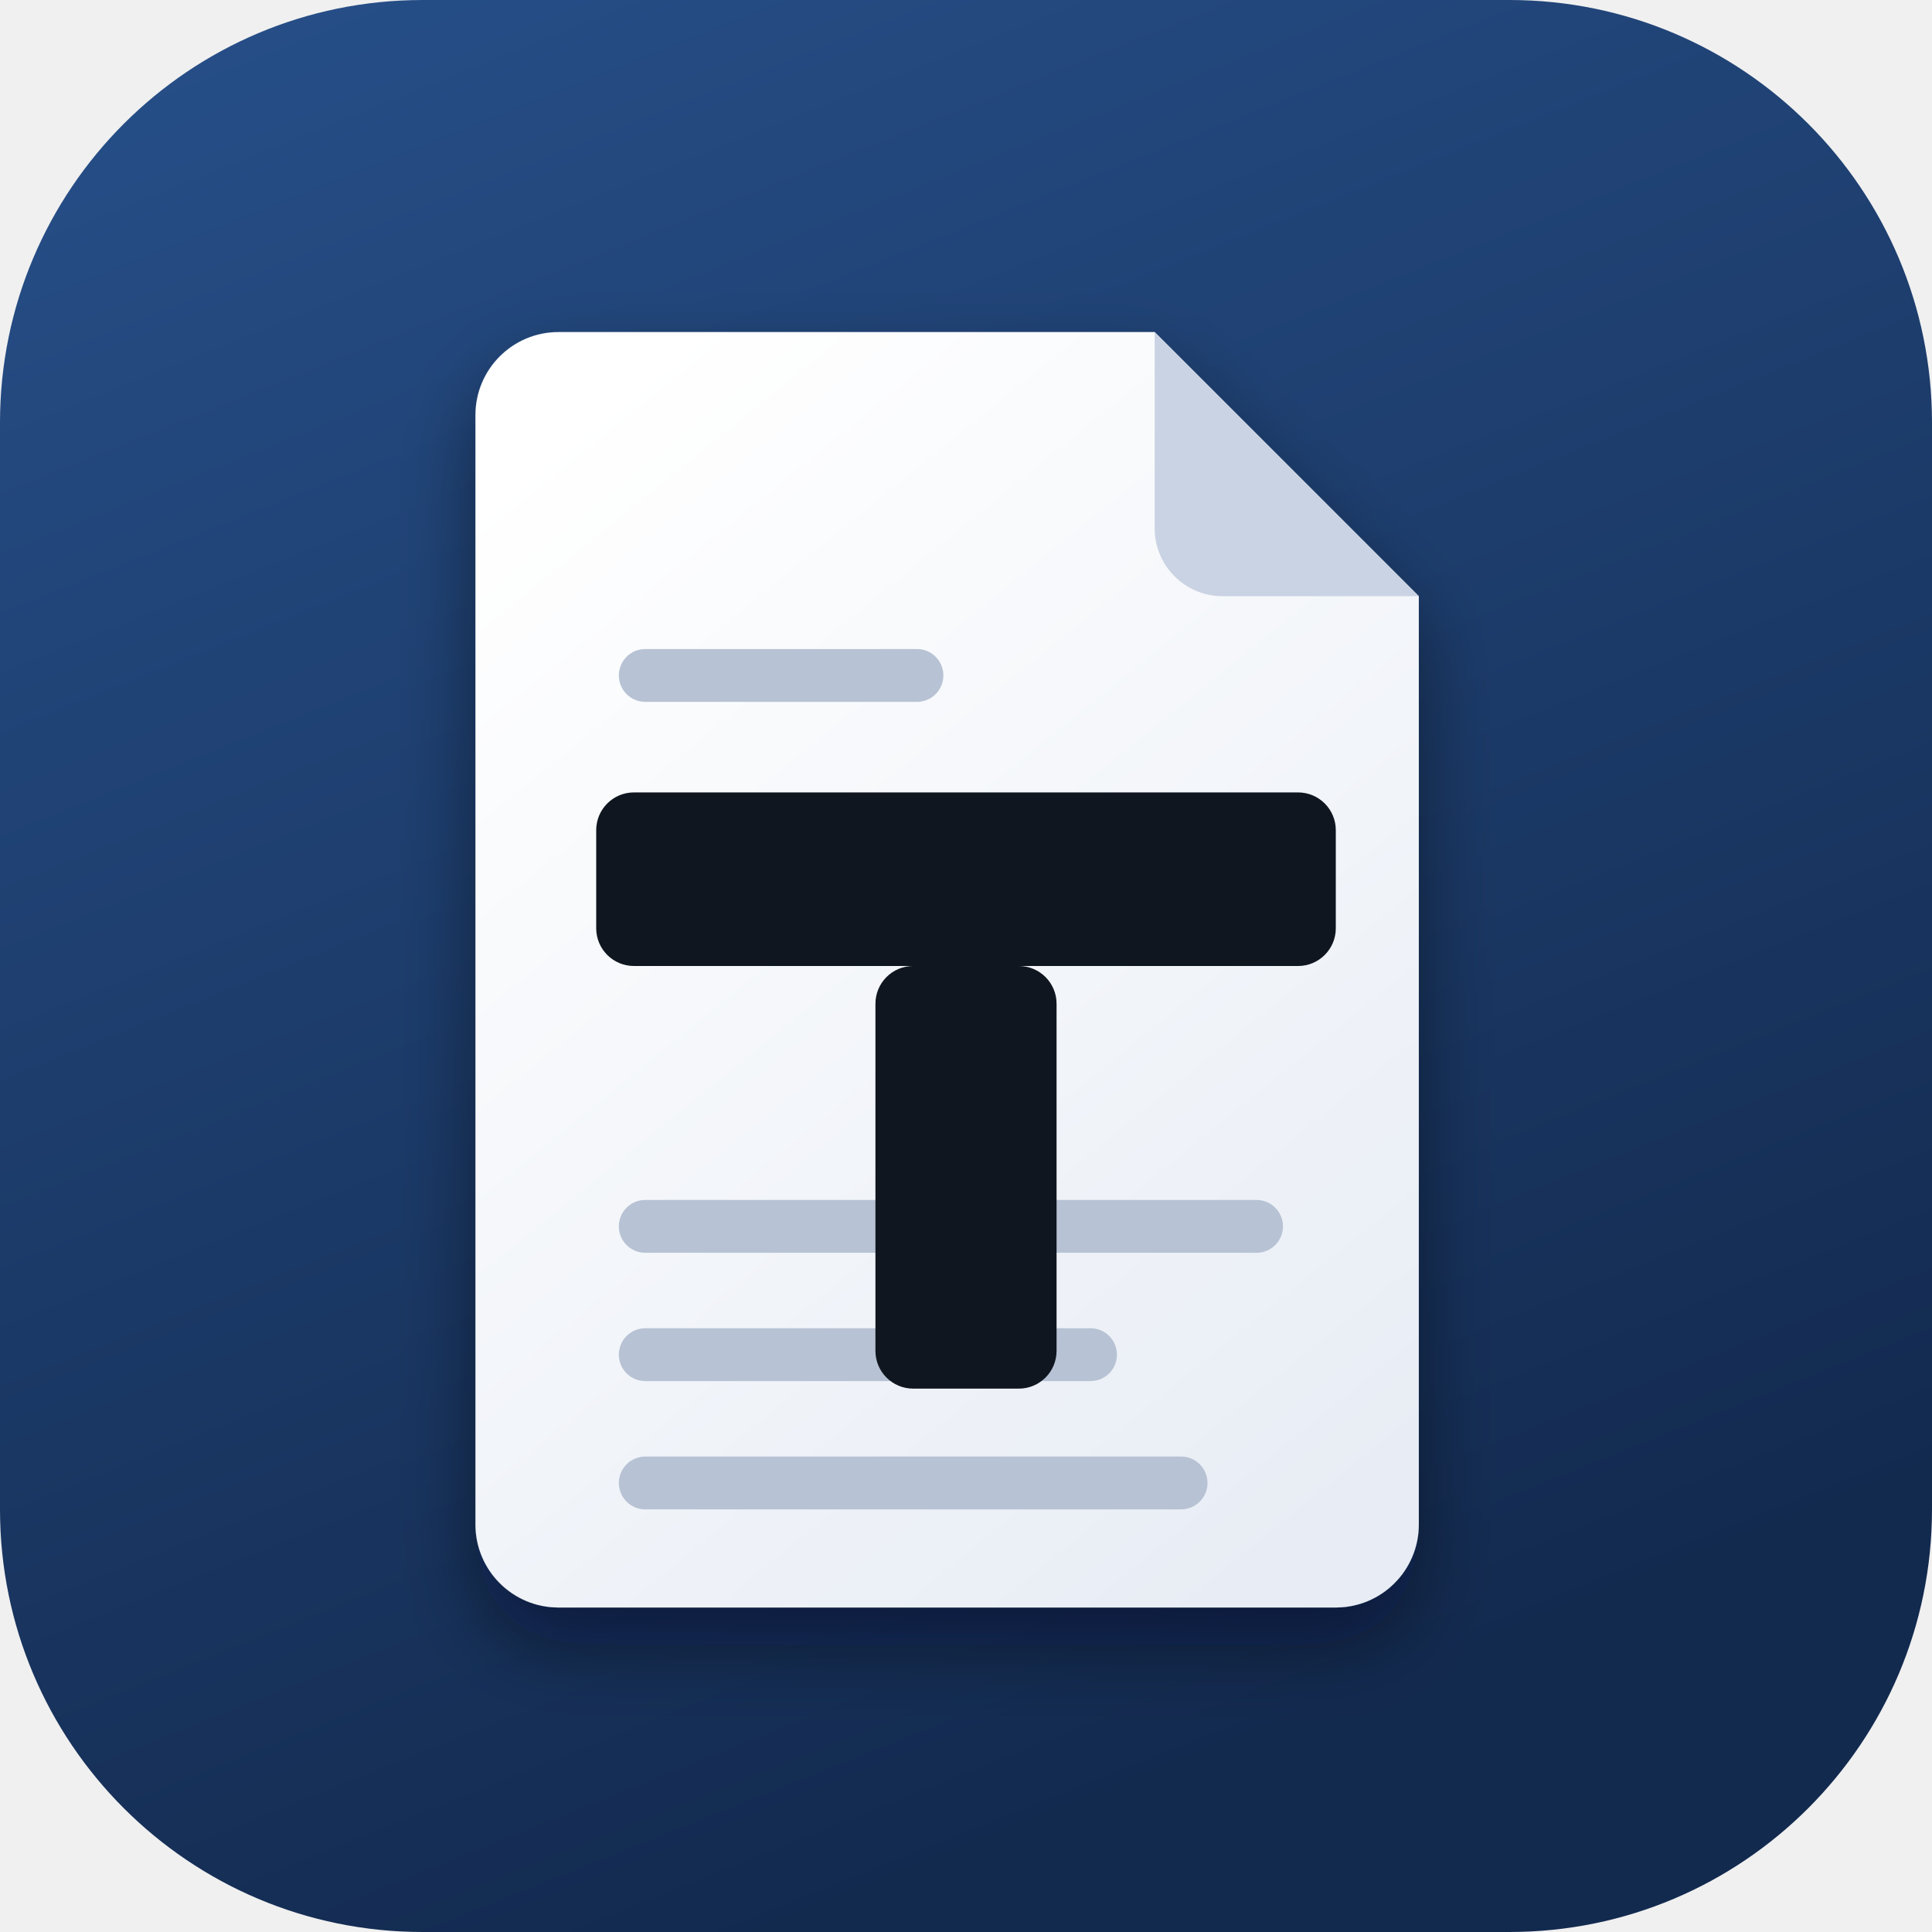
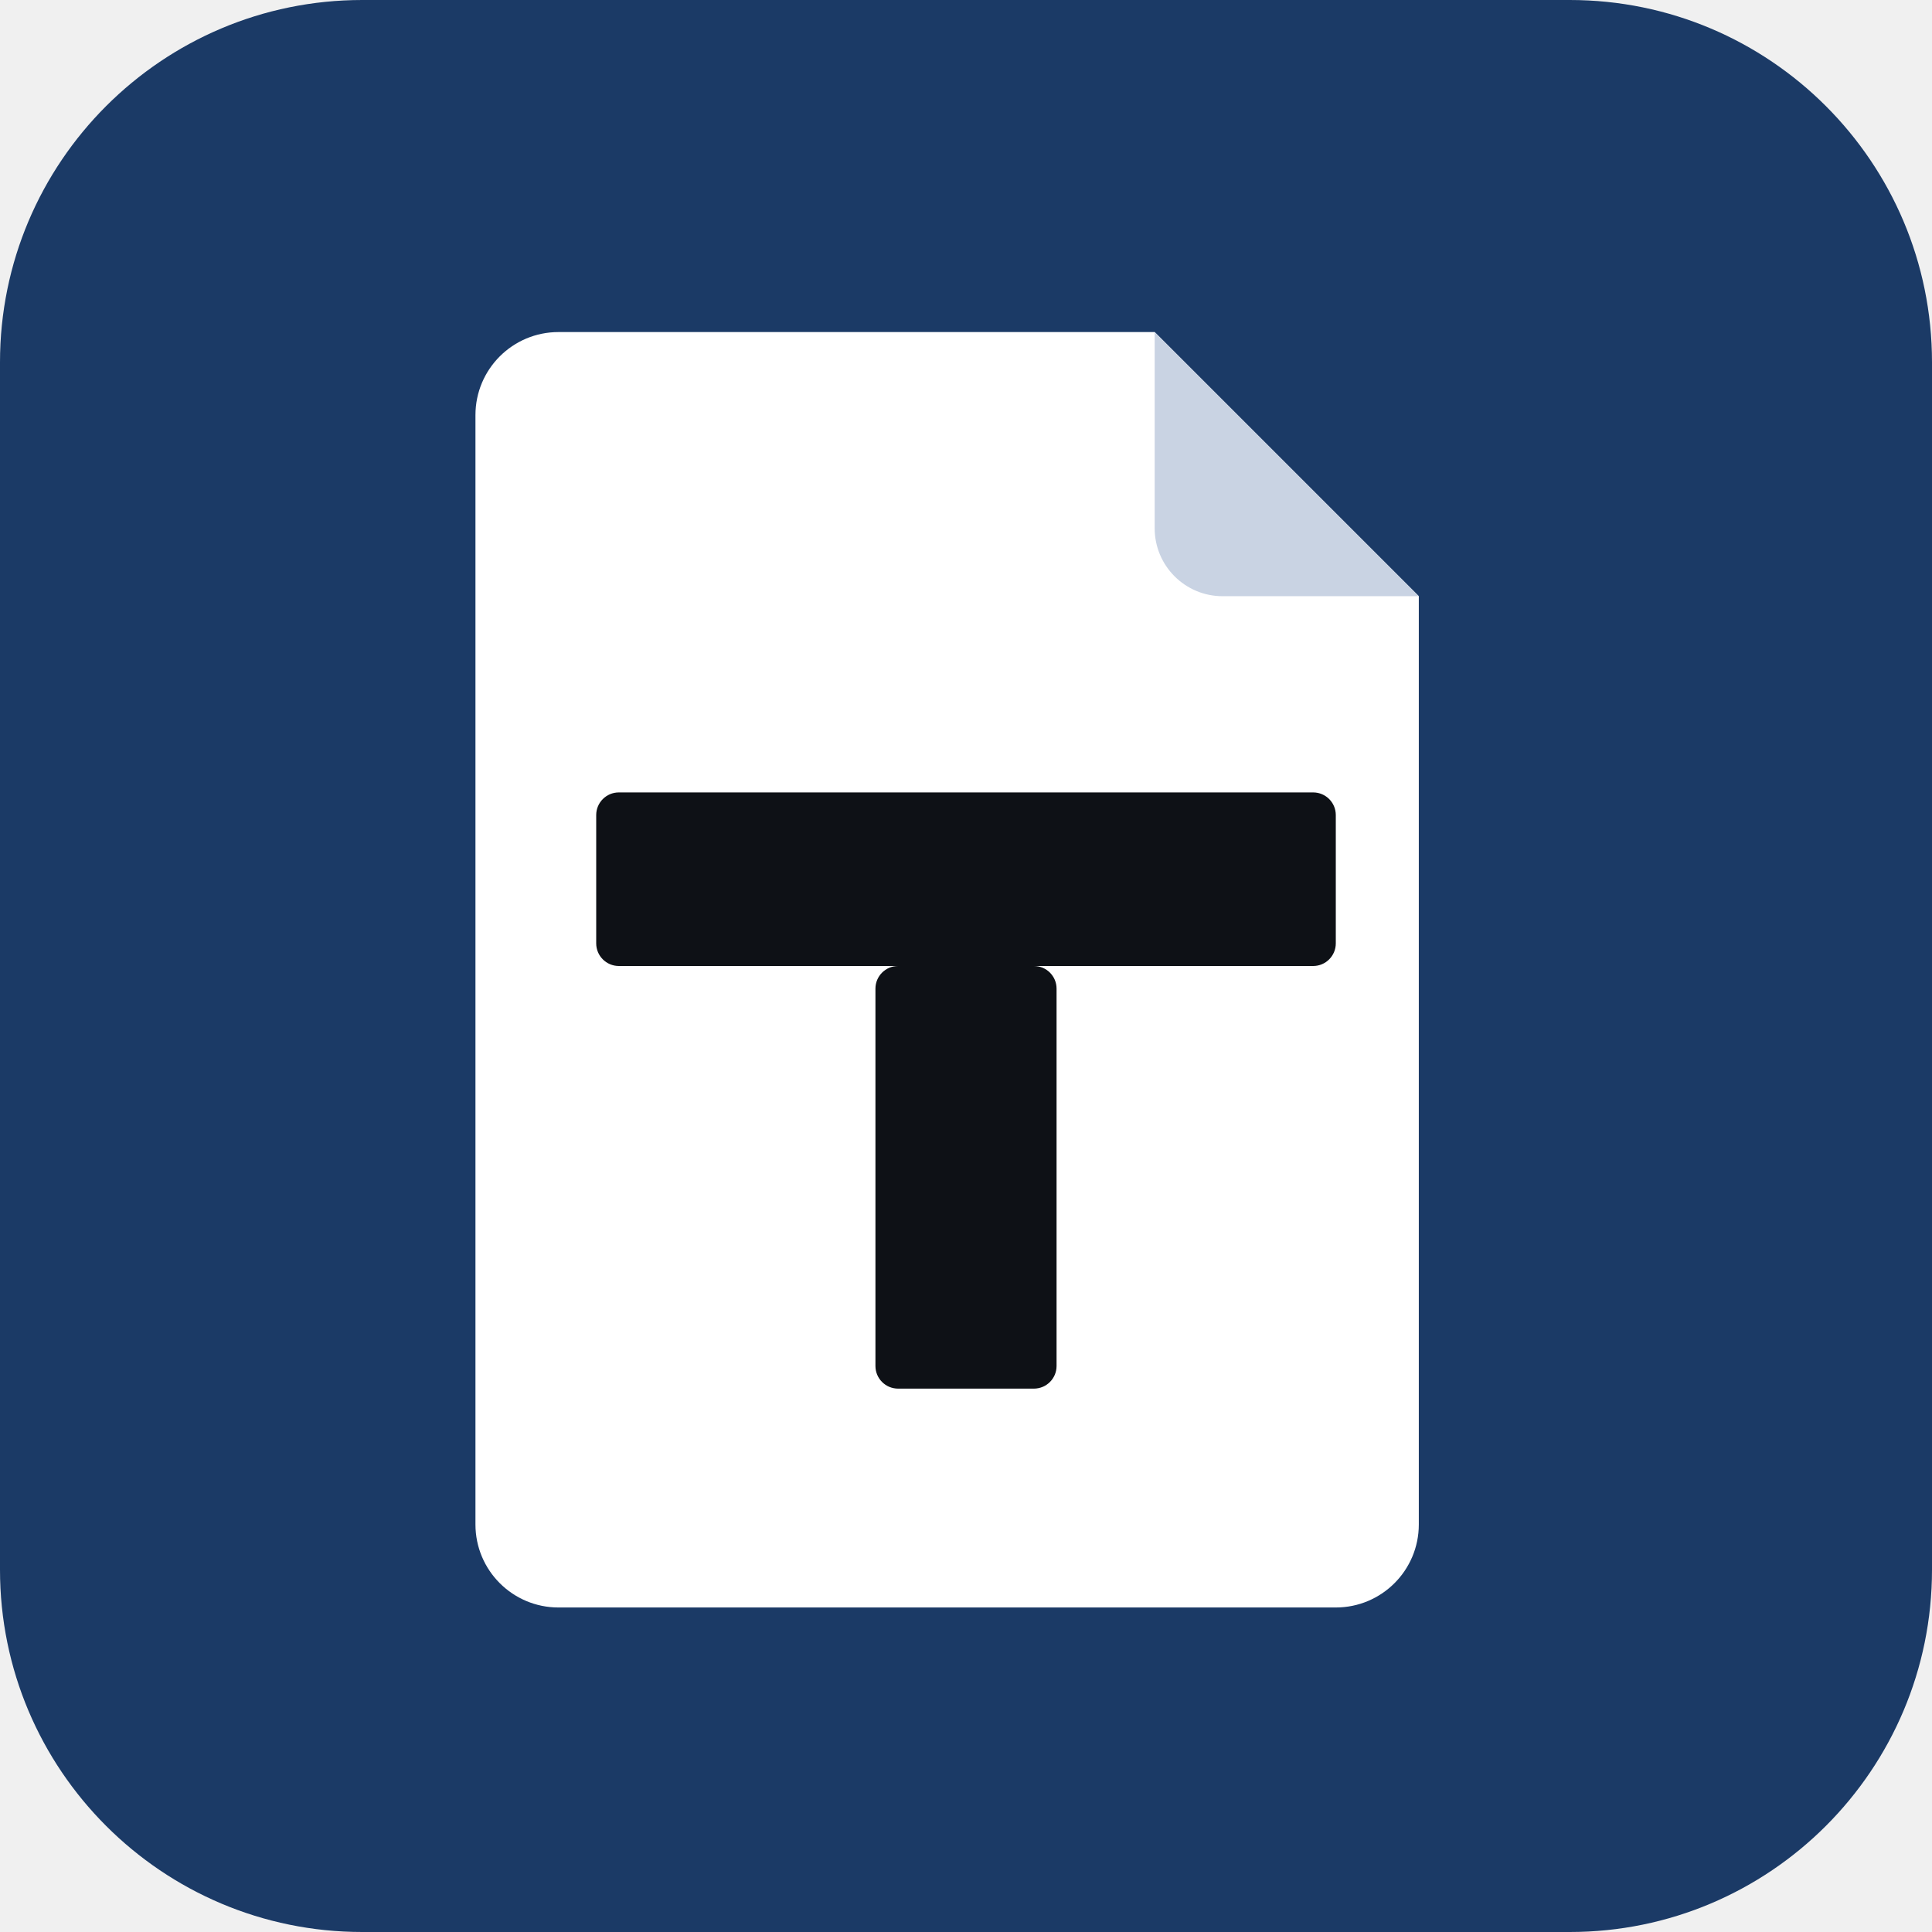
<svg xmlns="http://www.w3.org/2000/svg" viewBox="0 0 512 512" width="512" height="512">
-   <defs>
-     <linearGradient id="bg" x1="0" y1="0" x2="0.4" y2="1">
-       <stop offset="0" stop-color="#27508a" />
-       <stop offset="1" stop-color="#132a4f" />
-     </linearGradient>
-     <linearGradient id="page" x1="0.2" y1="0" x2="0.8" y2="1">
-       <stop offset="0" stop-color="#ffffff" />
-       <stop offset="1" stop-color="#e8edf5" />
-     </linearGradient>
-     <filter id="sombra" x="-10%" y="-10%" width="120%" height="130%">
-       <feDropShadow dx="0" dy="10" stdDeviation="10" flood-color="#06101f" flood-opacity=".45" />
-     </filter>
-   </defs>
-   <rect width="512" height="512" rx="112" fill="url(#bg)" />
-   <g filter="url(#sombra)">
-     <path d="M148 88h158l70 70v246a22 22 0 0 1-22 22H148a22 22 0 0 1-22-22V110a22 22 0 0 1 22-22z" fill="url(#page)" />
-     <path d="M306 88v52a18 18 0 0 0 18 18h52z" fill="#c9d3e3" />
-   </g>
-   <g fill="#b7c2d4">
-     <rect x="164" y="172" width="86" height="14" rx="7" />
-     <rect x="164" y="318" width="176" height="14" rx="7" />
-     <rect x="164" y="352" width="132" height="14" rx="7" />
-     <rect x="164" y="386" width="156" height="14" rx="7" />
-   </g>
-   <rect x="158" y="210" width="196" height="46" rx="10" fill="#10161f" />
-   <rect x="232" y="256" width="48" height="112" rx="10" fill="#10161f" />
+   <rect width="512" height="512" rx="96" fill="#1B3A66" />
+   <path d="M148 88h158l70 70v246a22 22 0 0 1-22 22H148a22 22 0 0 1-22-22V110a22 22 0 0 1 22-22z" fill="#FFFFFF" />
+   <path d="M306 88v52a18 18 0 0 0 18 18h52z" fill="#C9D3E3" />
+   <rect x="158" y="210" width="196" height="46" rx="6" fill="#0E1116" />
+   <rect x="232" y="256" width="48" height="112" rx="6" fill="#0E1116" />
</svg>
